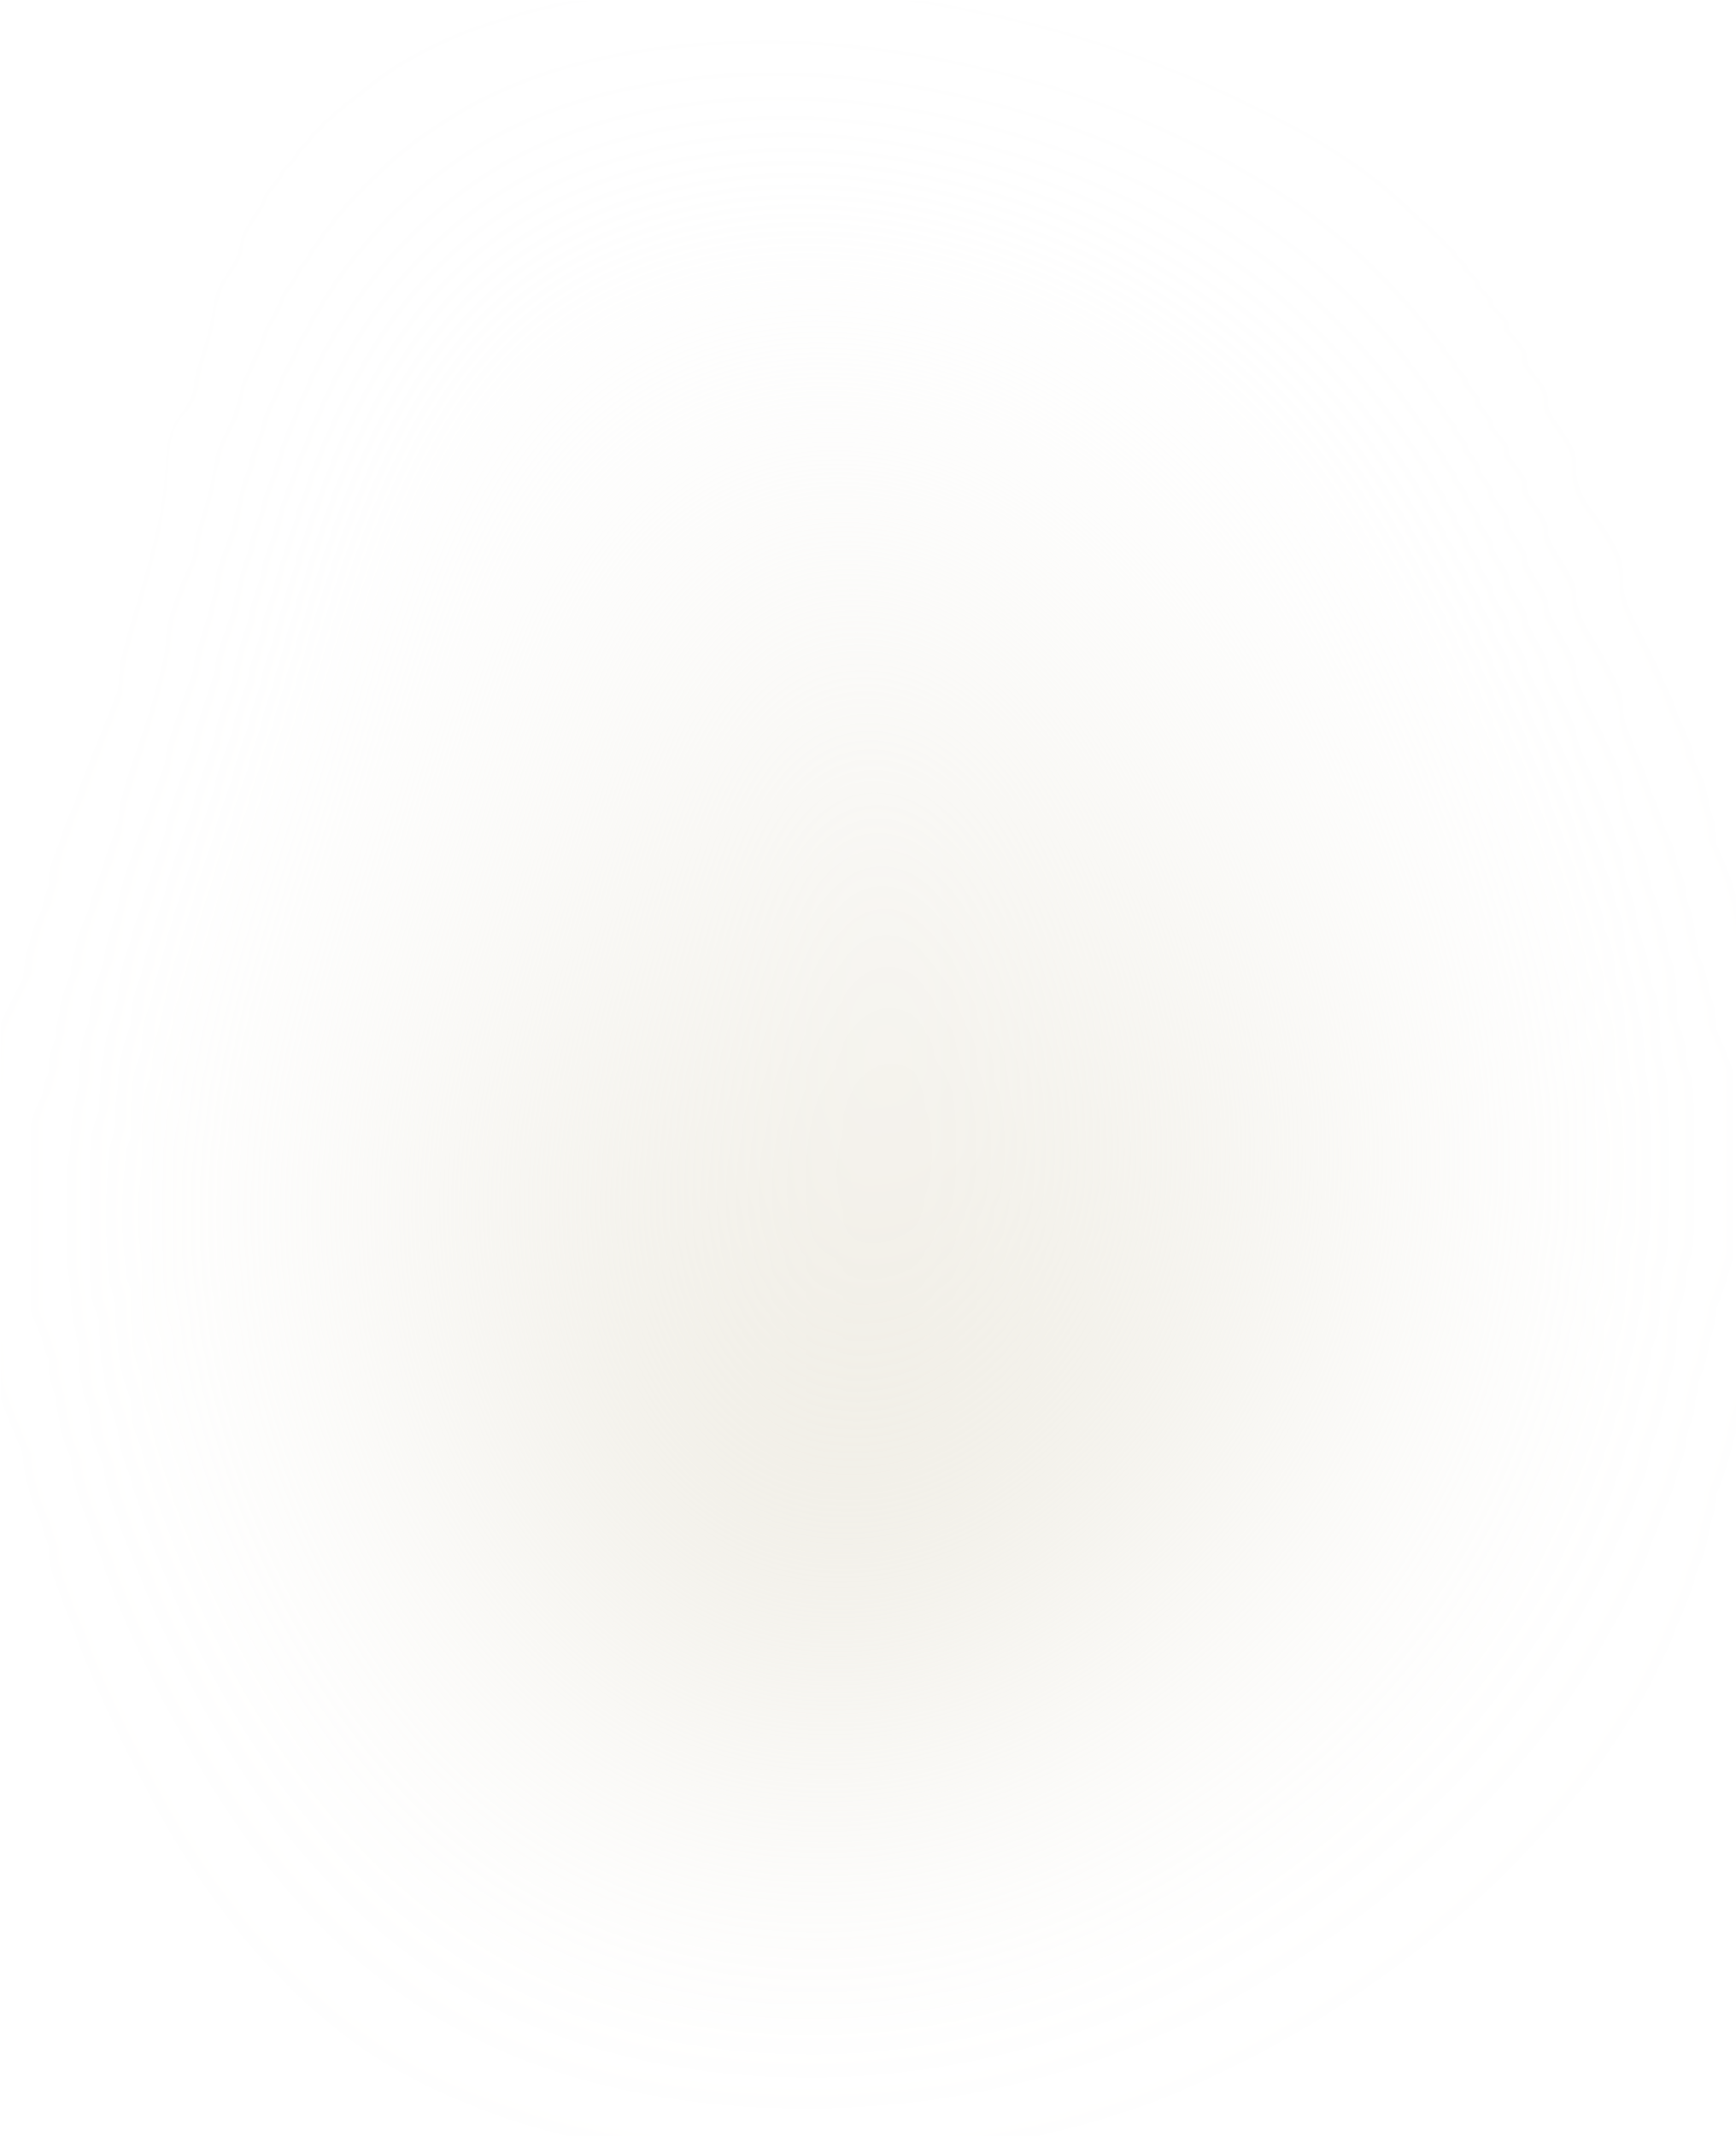
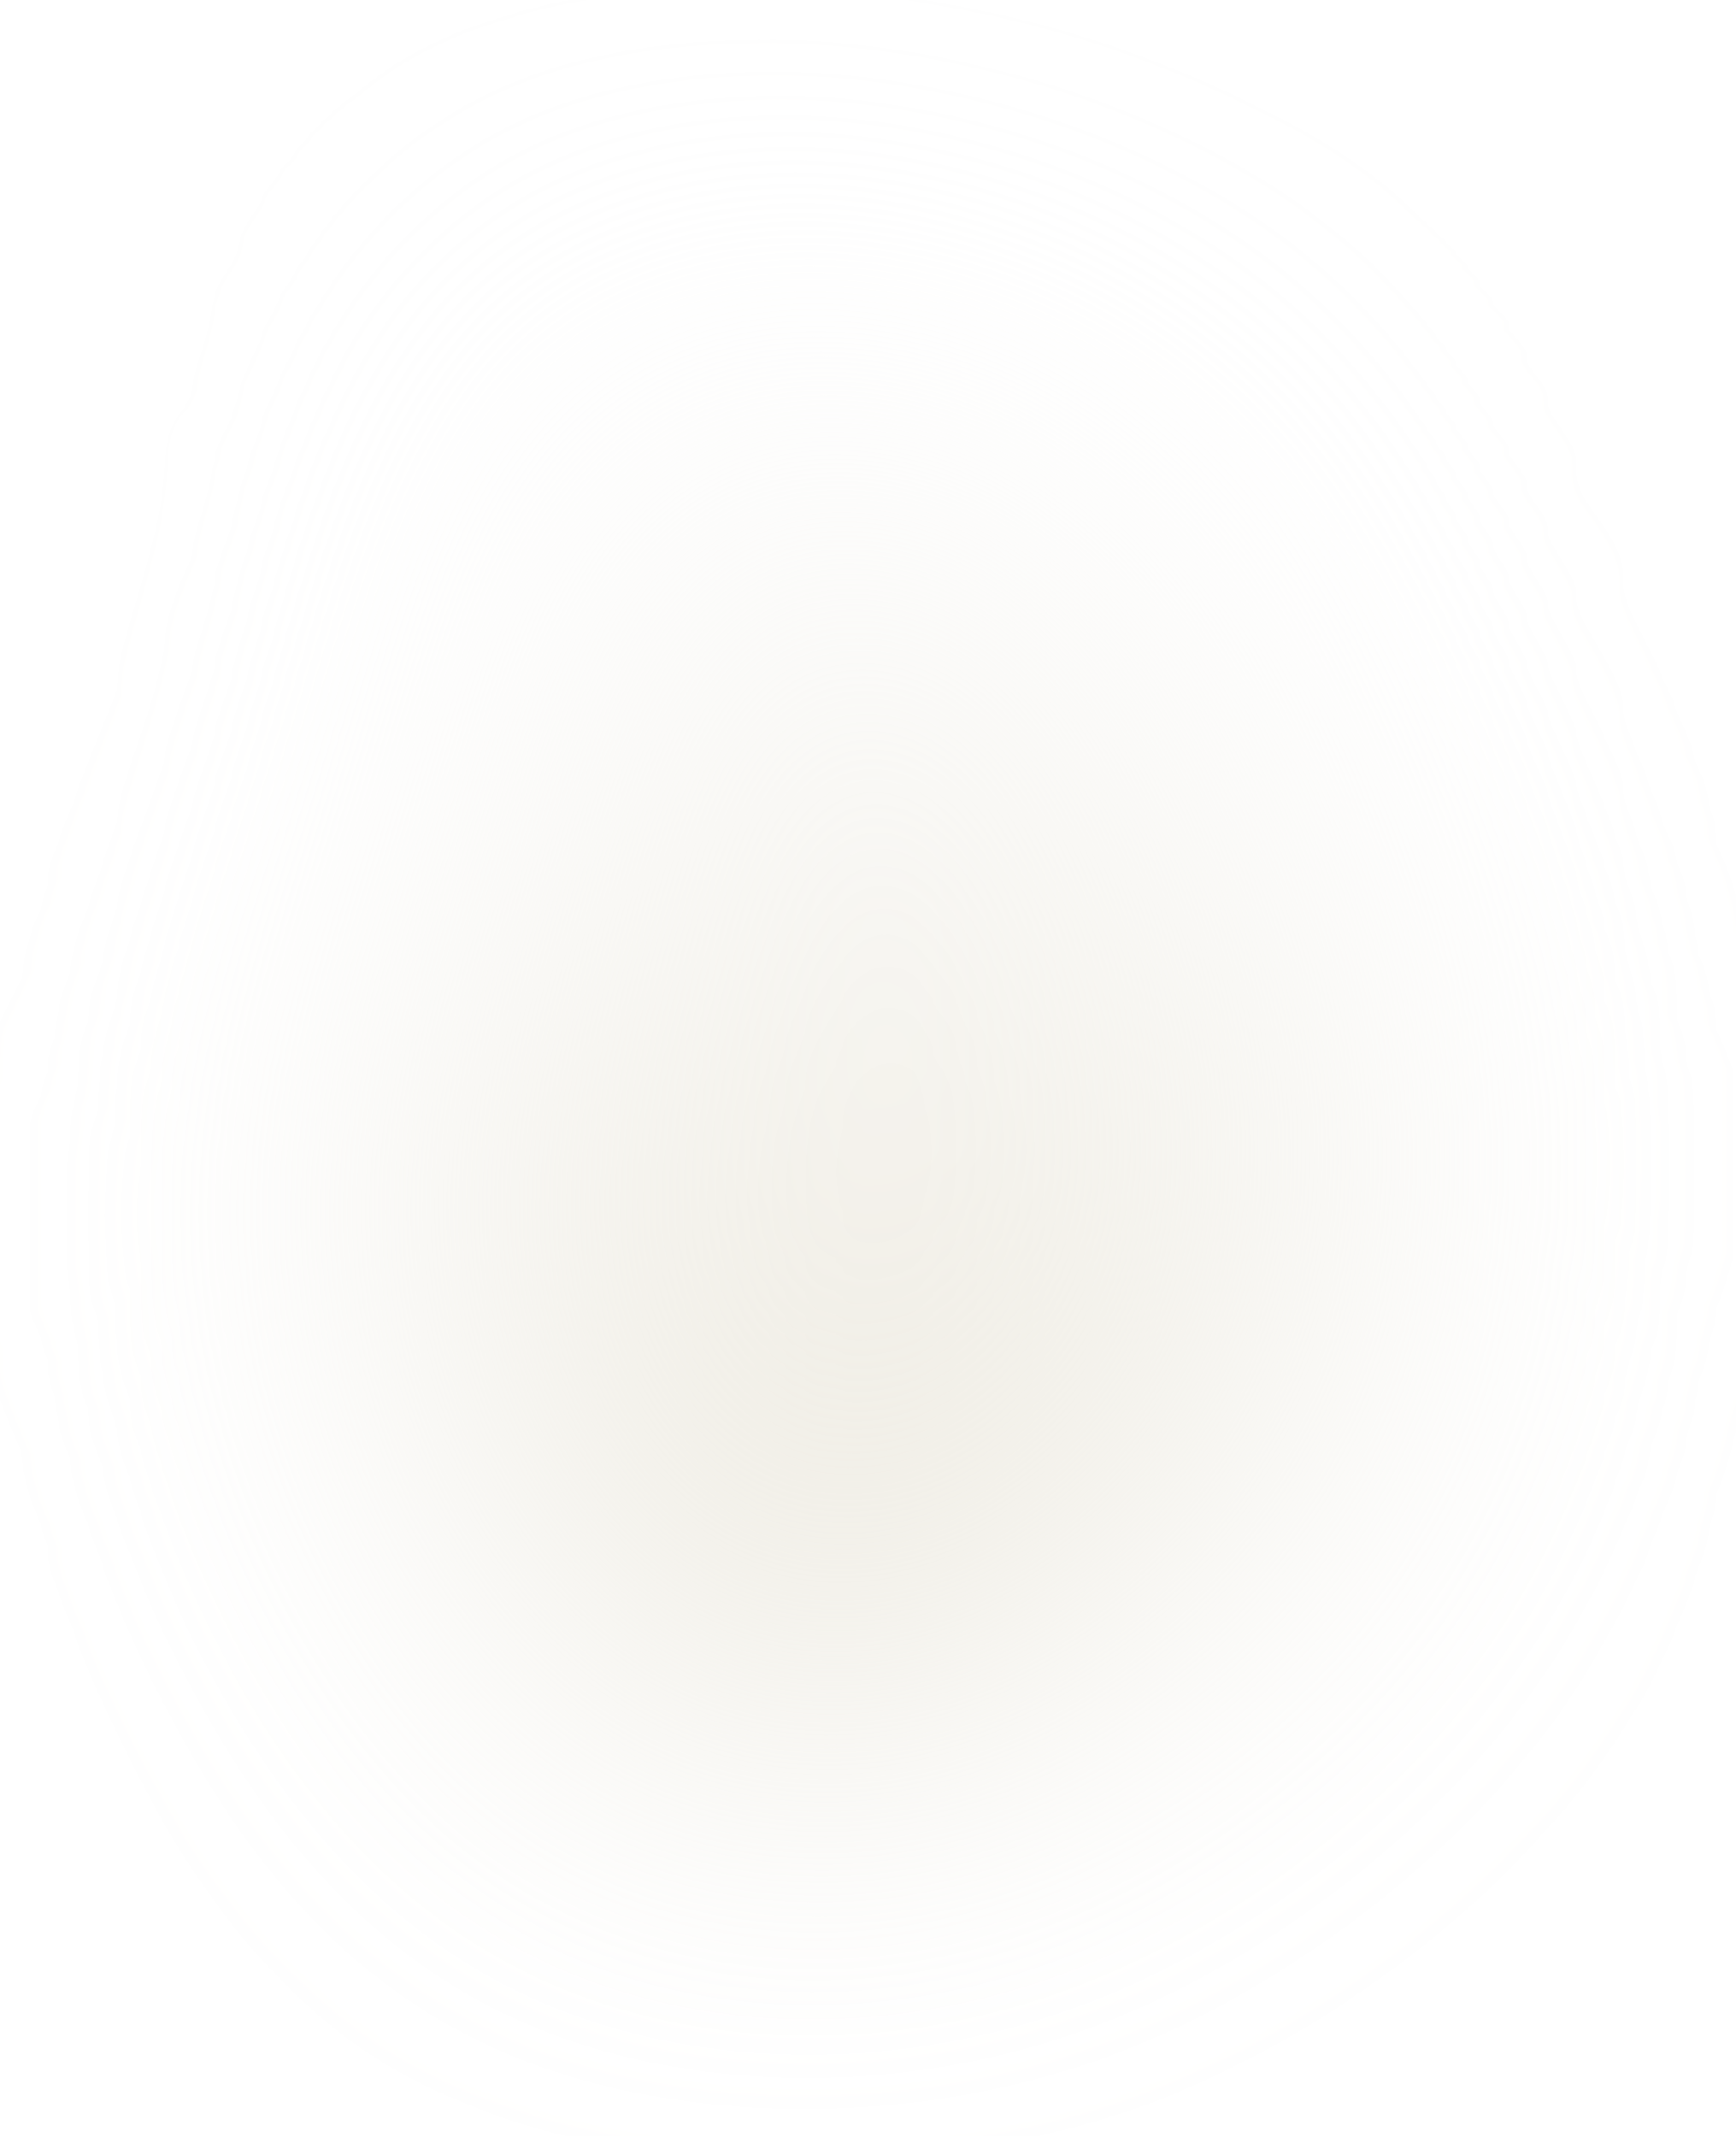
- <svg xmlns="http://www.w3.org/2000/svg" width="1058" height="1302" viewBox="0 0 1058 1302" fill="none">
-   <g filter="url(#filter0_f_1533_282265)">
-     <path d="M320.433 933.297C189.208 625.501 240.736 815.812 348.602 469.198C342.419 408.289 373.679 347.247 376.771 281.634C379.863 216.022 442.384 238.007 617.237 303.62C792.089 369.233 651.589 394.31 762.547 533.436C873.504 672.563 779.723 878.677 773.539 886.234C767.356 893.792 451.659 1241.09 320.433 933.297Z" fill="url(#paint0_linear_1533_282265)" fill-opacity="0.5" />
-     <path d="M320.433 933.297C189.208 625.501 240.736 815.812 348.602 469.198C342.419 408.289 373.679 347.247 376.771 281.634C379.863 216.022 442.384 238.007 617.237 303.62C792.089 369.233 651.589 394.31 762.547 533.436C873.504 672.563 779.723 878.677 773.539 886.234C767.356 893.792 451.659 1241.09 320.433 933.297Z" stroke="black" stroke-width="0.687" />
+ <svg xmlns="http://www.w3.org/2000/svg" width="1539" height="1895" viewBox="0 0 1539 1895" fill="none">
+   <g filter="url(#filter0_f_1686_4000)">
+     <path d="M465.525 1357.75C274.525 909.747 349.525 1186.75 506.525 682.247C497.525 593.593 543.025 504.747 547.525 409.247C552.025 313.747 643.025 345.747 897.524 441.247C1152.02 536.747 947.525 573.247 1109.02 775.747C1270.52 978.247 1134.02 1278.25 1125.02 1289.25C1116.02 1300.25 656.525 1805.75 465.525 1357.75Z" fill="url(#paint0_linear_1686_4000)" fill-opacity="0.5" />
+     <path d="M465.525 1357.75C274.525 909.747 349.525 1186.75 506.525 682.247C497.525 593.593 543.025 504.747 547.525 409.247C552.025 313.747 643.025 345.747 897.524 441.247C1152.02 536.747 947.525 573.247 1109.02 775.747C1270.52 978.247 1134.02 1278.25 1125.02 1289.25C1116.02 1300.25 656.525 1805.75 465.525 1357.75Z" stroke="black" />
  </g>
  <defs>
-     <filter id="filter0_f_1533_282265" x="0.94" y="0.564" width="1056.99" height="1301.27" filterUnits="userSpaceOnUse" color-interpolation-filters="sRGB">
+     <filter id="filter0_f_1686_4000" x="0.5" y="0.147" width="1538.46" height="1894.01" filterUnits="userSpaceOnUse" color-interpolation-filters="sRGB">
      <feFlood flood-opacity="0" result="BackgroundImageFix" />
      <feBlend mode="normal" in="SourceGraphic" in2="BackgroundImageFix" result="shape" />
-       <feGaussianBlur stdDeviation="120.576" result="effect1_foregroundBlur_1533_282265" />
+       <feGaussianBlur stdDeviation="175.5" result="effect1_foregroundBlur_1686_4000" />
    </filter>
-     <linearGradient id="paint0_linear_1533_282265" x1="529.435" y1="242.061" x2="529.435" y2="1060.34" gradientUnits="userSpaceOnUse">
+     <linearGradient id="paint0_linear_1686_4000" x1="769.728" y1="351.647" x2="769.728" y2="1542.65" gradientUnits="userSpaceOnUse">
      <stop stop-color="white" />
      <stop offset="1" stop-color="#D9D2BC" />
    </linearGradient>
  </defs>
</svg>
